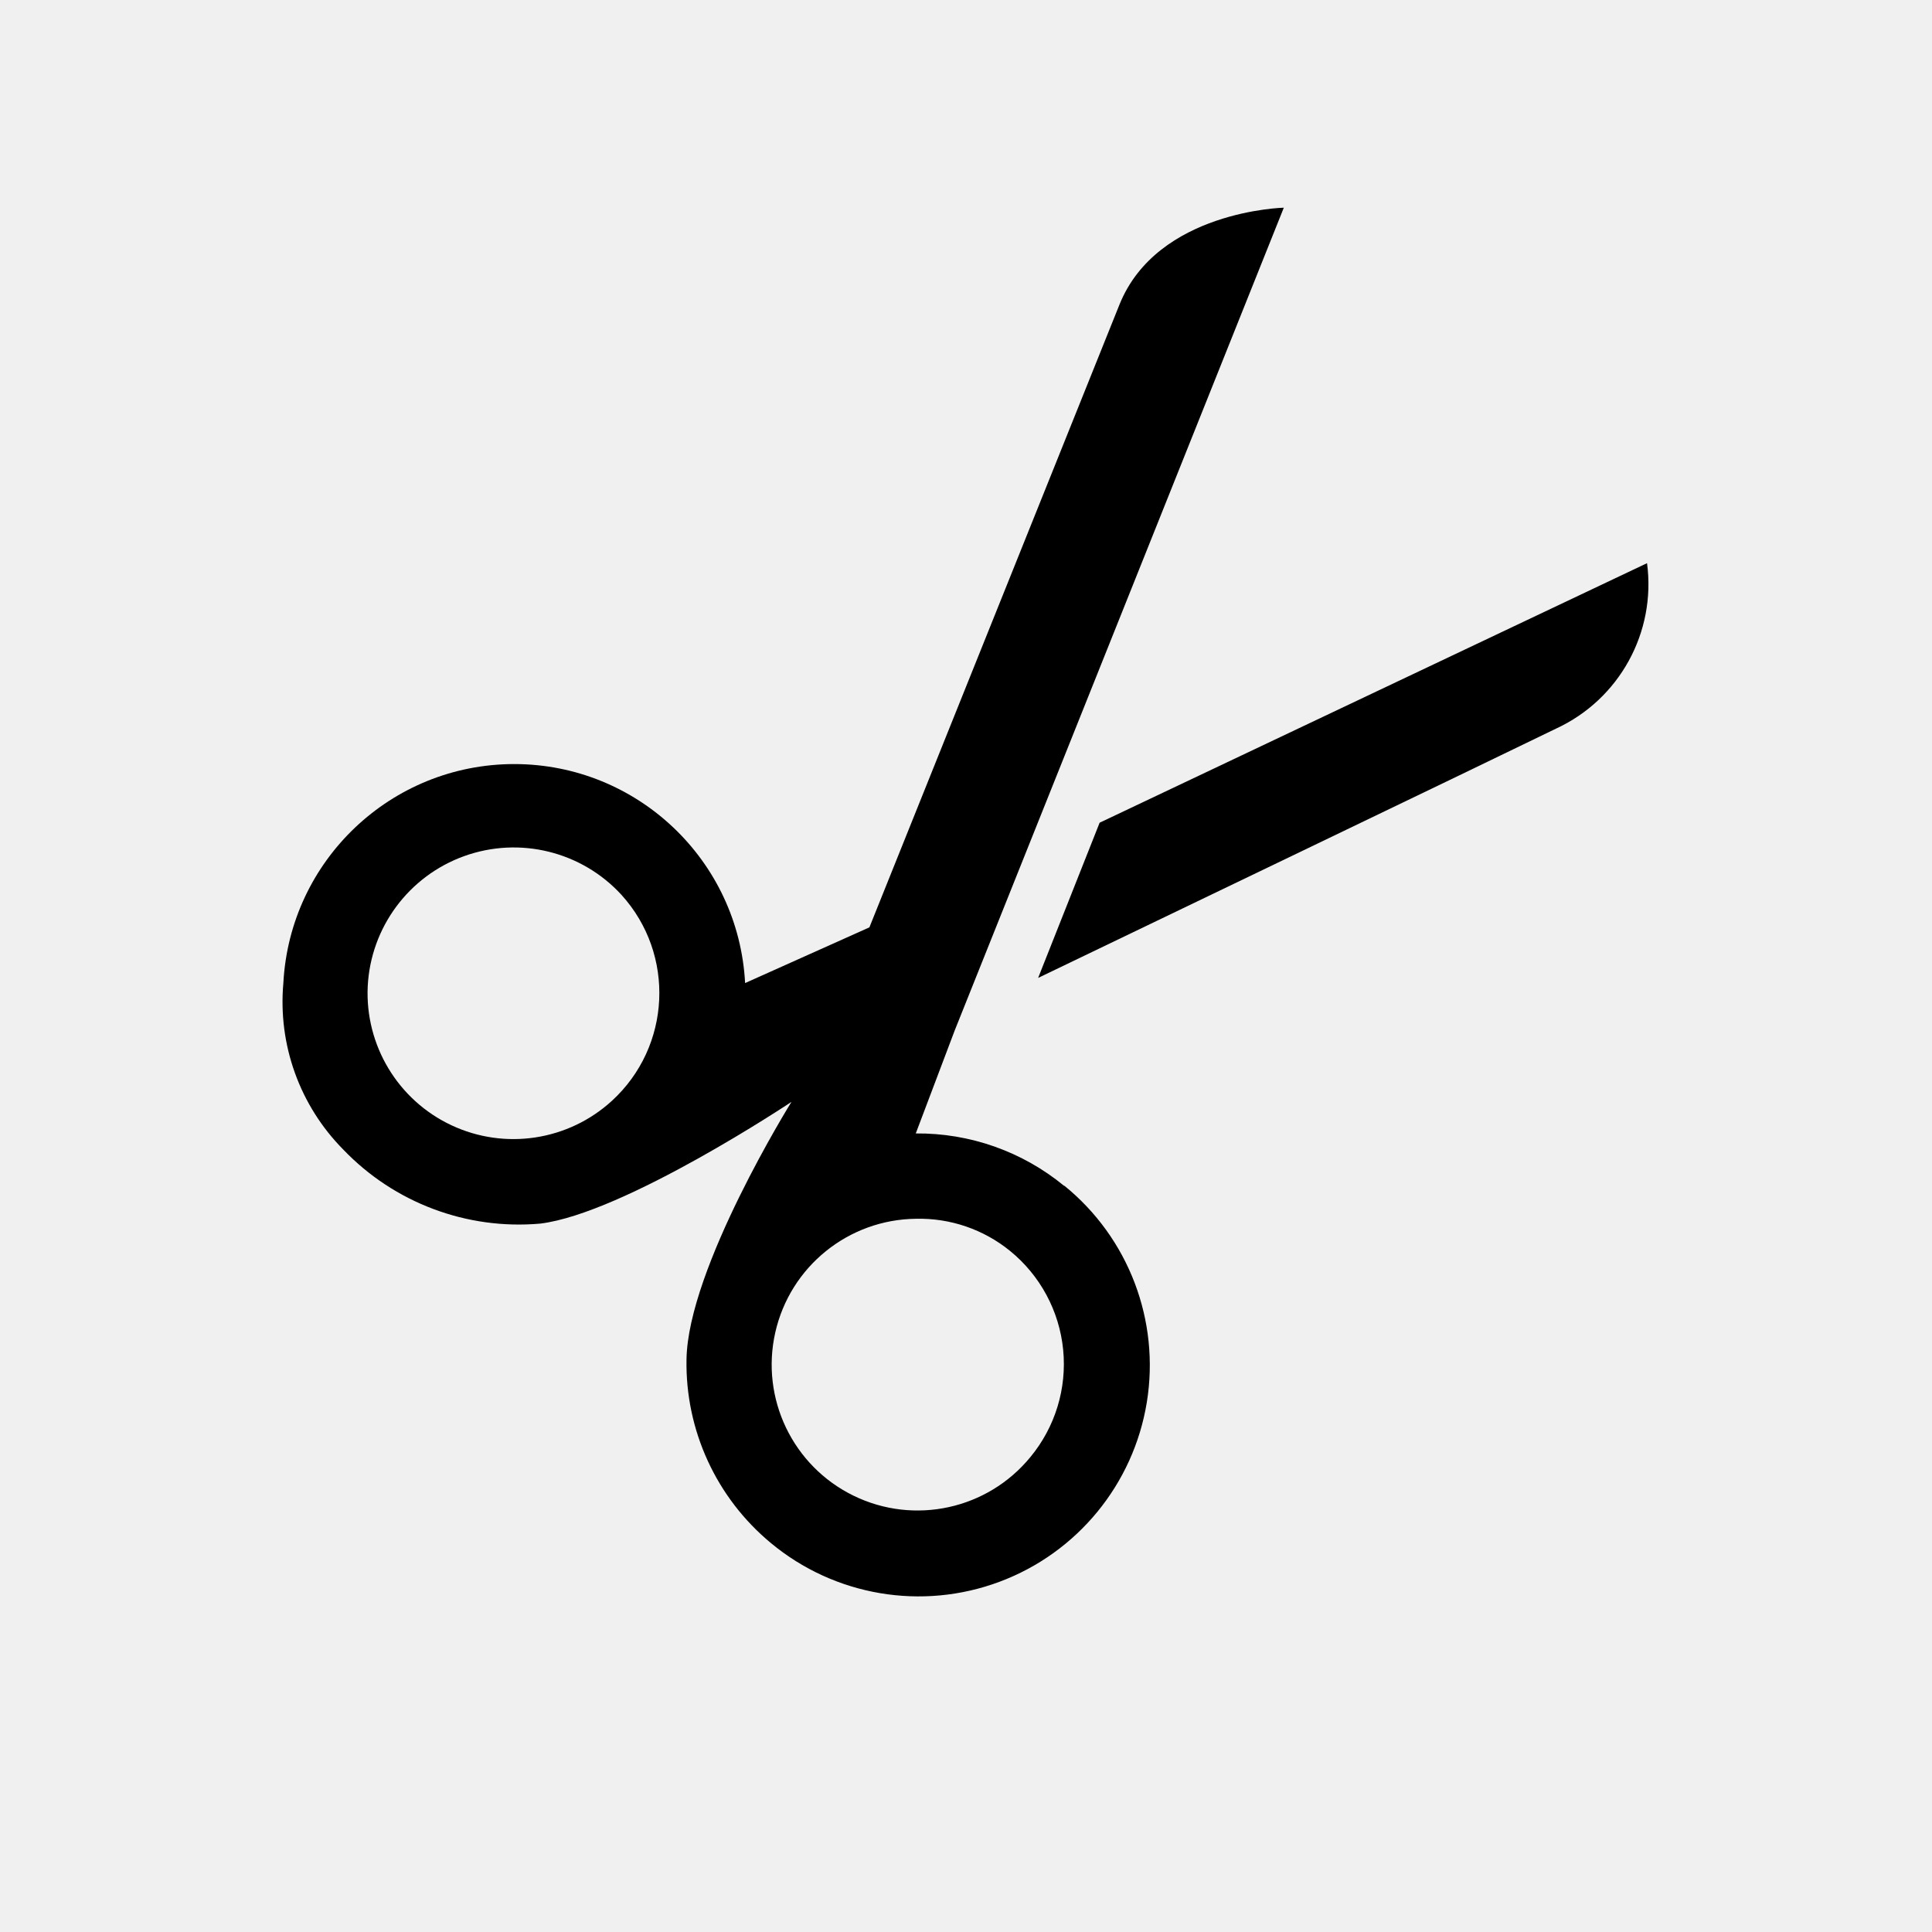
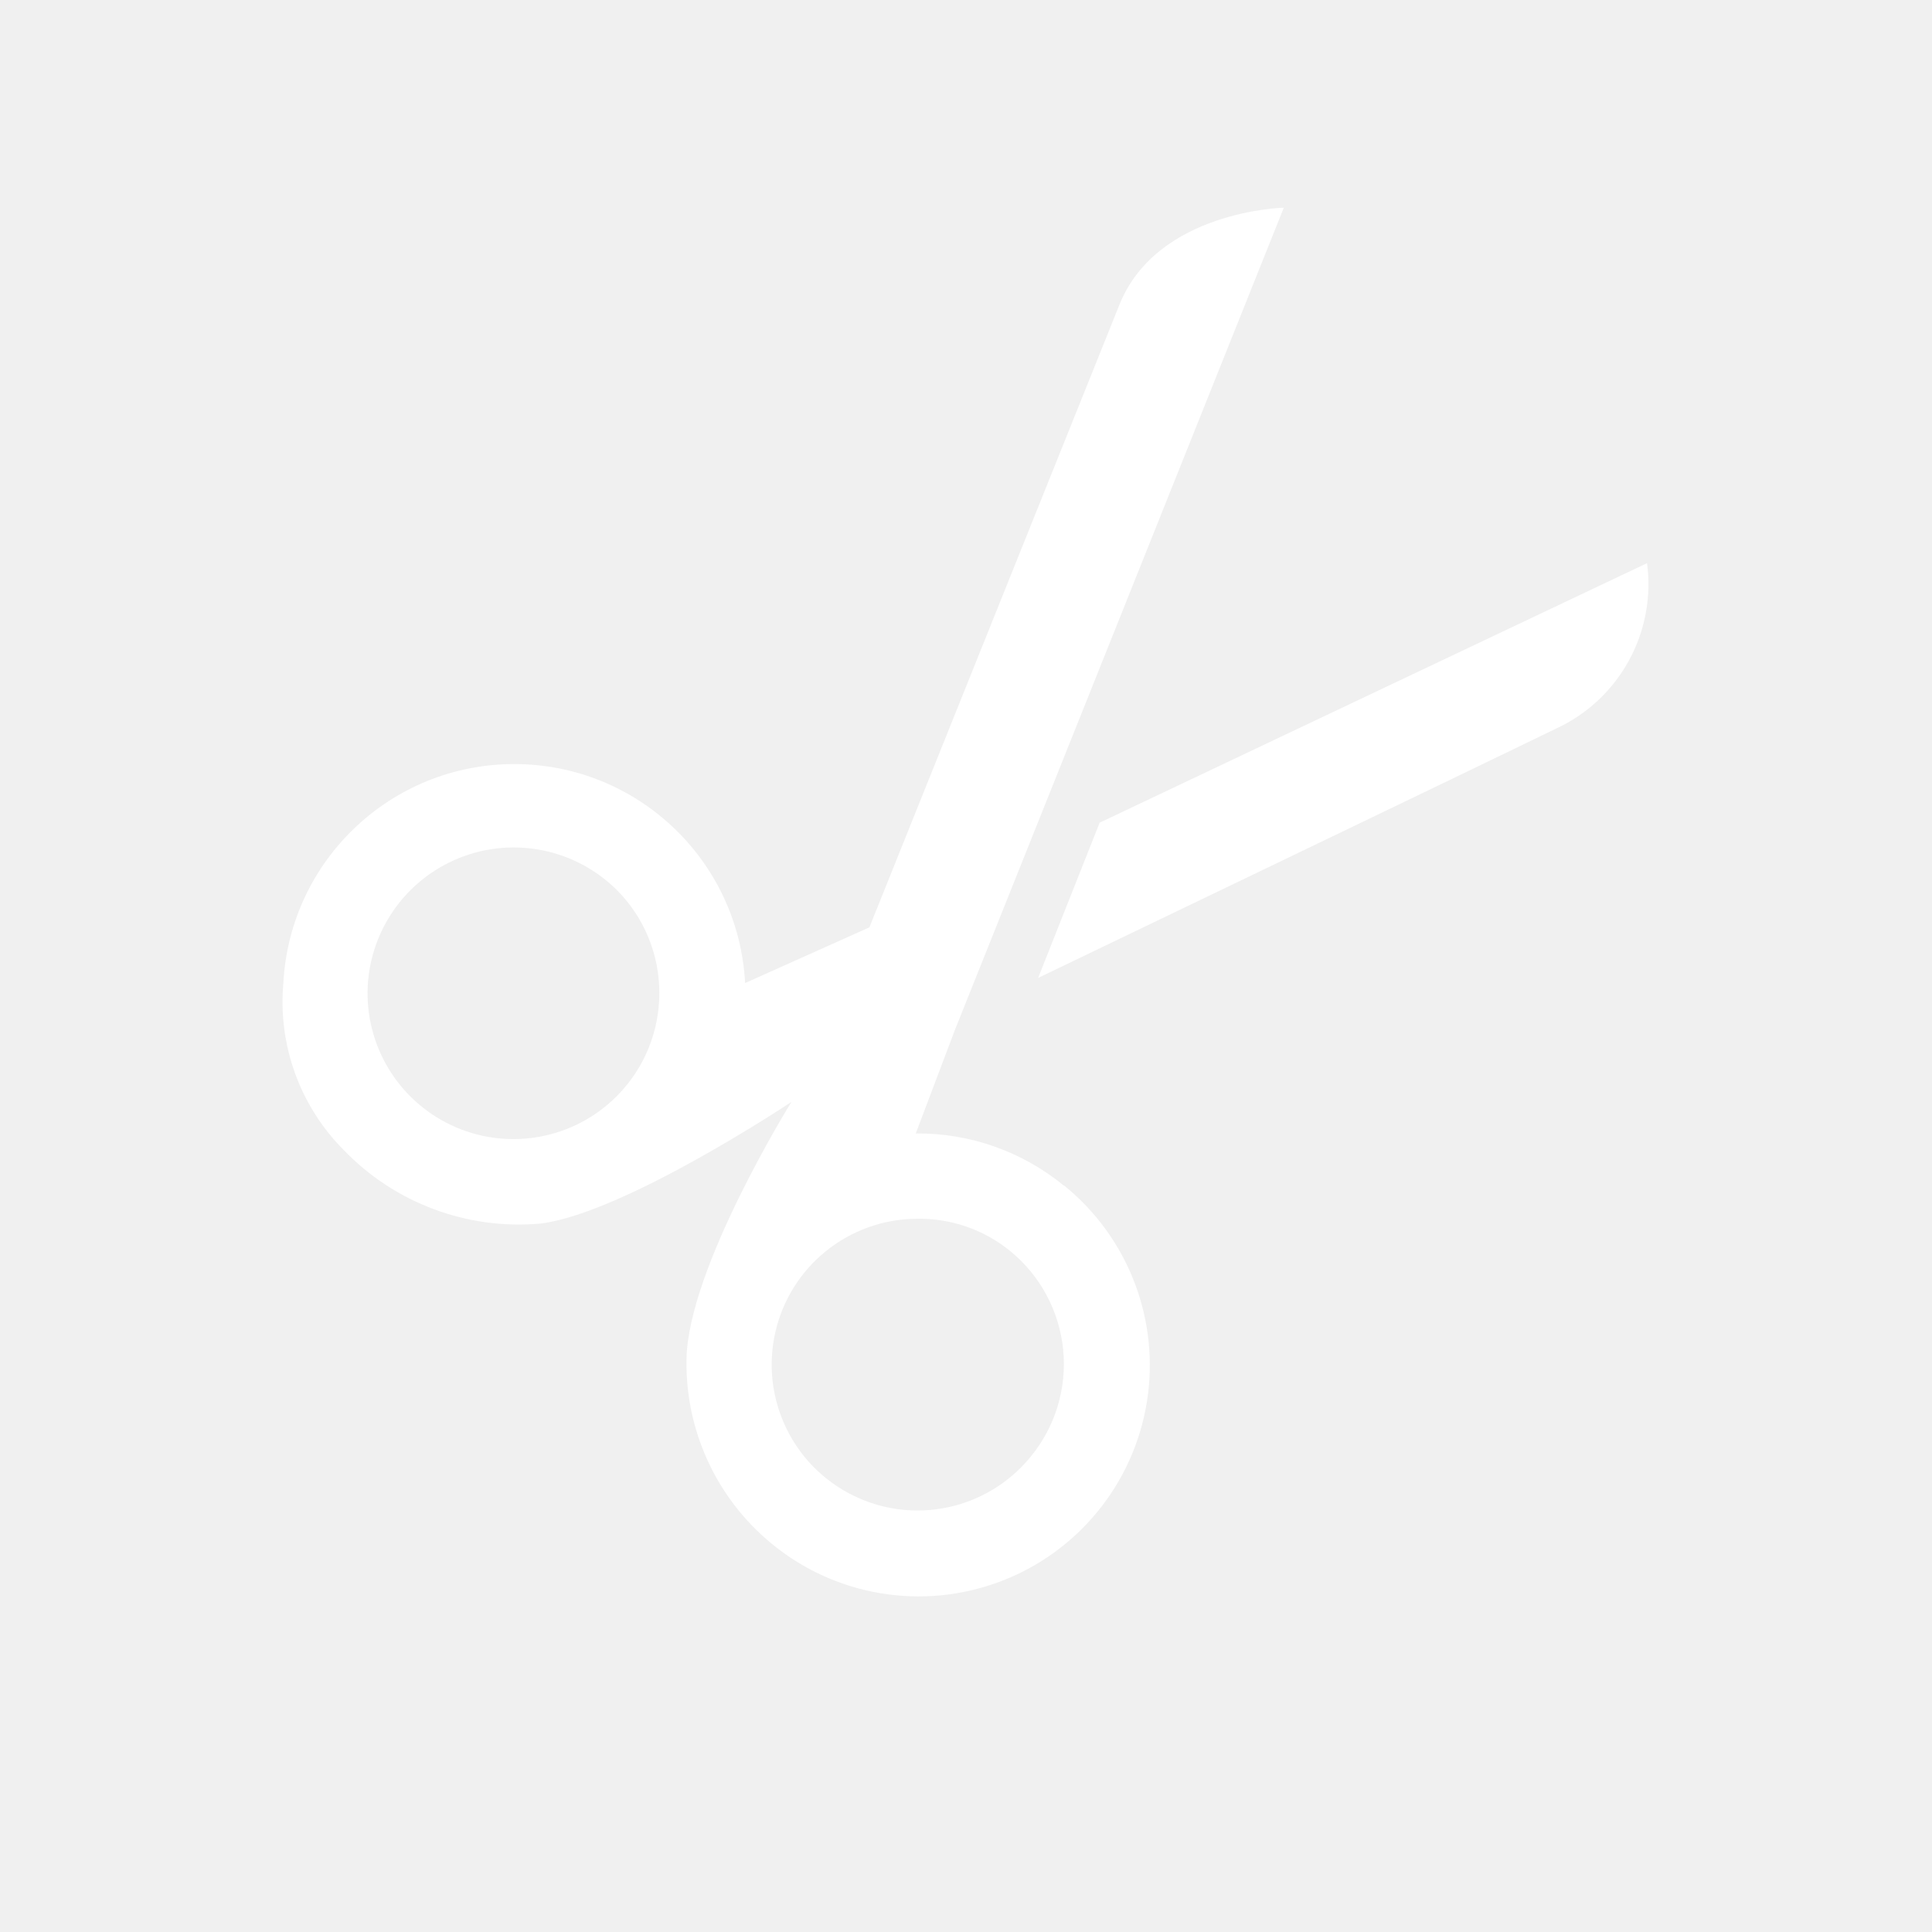
<svg xmlns="http://www.w3.org/2000/svg" data-name="Ebene 1" viewBox="0 0 60 60" class="icon">
-   <defs />
-   <path class="cls-1" d="M51.15 17.49l-17 8.06-1.91 4.82c4.34-2.09 13.47-6.47 16.08-7.74a4.94 4.94 0 0 0 2.83-5.14z" />
-   <path class="cls-1" d="M33.05 36.83a7.15 7.15 0 0 0-4.61-1.63l1.21-3.2L39.87 6.45s-3.92.09-5.1 3L27 28.8l-3.86 1.73a7.18 7.18 0 0 0-14.34 0 6.52 6.52 0 0 0 1.86 5.17 7.55 7.55 0 0 0 6.12 2.3c2.61-.32 7.8-3.78 7.8-3.78s-3.22 5.17-3.26 8a7.24 7.24 0 0 0 2.62 5.7 7.18 7.18 0 1 0 9.11-11.1zM19 34.19a4.53 4.53 0 0 1-7.58-3.56 4.54 4.54 0 0 1 7.88-2.84 4.54 4.54 0 0 1-.3 6.4zm13 11.06a4.53 4.53 0 1 1-3.55-7.4 4.46 4.46 0 0 1 2.92 1 4.53 4.53 0 0 1 .63 6.4z" />
+   <path d="M51.15 17.49l-17 8.06-1.91 4.82c4.34-2.09 13.47-6.47 16.08-7.74a4.94 4.94 0 0 0 2.83-5.14z" fill="#fff" />
+   <path d="M33.05 36.83a7.15 7.15 0 0 0-4.61-1.63l1.21-3.2L39.87 6.45s-3.92.09-5.1 3L27 28.8l-3.86 1.73a7.18 7.18 0 0 0-14.34 0 6.52 6.52 0 0 0 1.86 5.17 7.55 7.55 0 0 0 6.12 2.3c2.61-.32 7.8-3.78 7.8-3.78s-3.22 5.17-3.26 8a7.24 7.24 0 0 0 2.62 5.7 7.18 7.18 0 1 0 9.11-11.1zM19 34.19a4.53 4.53 0 0 1-7.58-3.56 4.54 4.54 0 0 1 7.88-2.84 4.54 4.54 0 0 1-.3 6.4zm13 11.06a4.53 4.53 0 1 1-3.55-7.4 4.46 4.46 0 0 1 2.92 1 4.53 4.53 0 0 1 .63 6.4z" fill="#fff" />
</svg>
